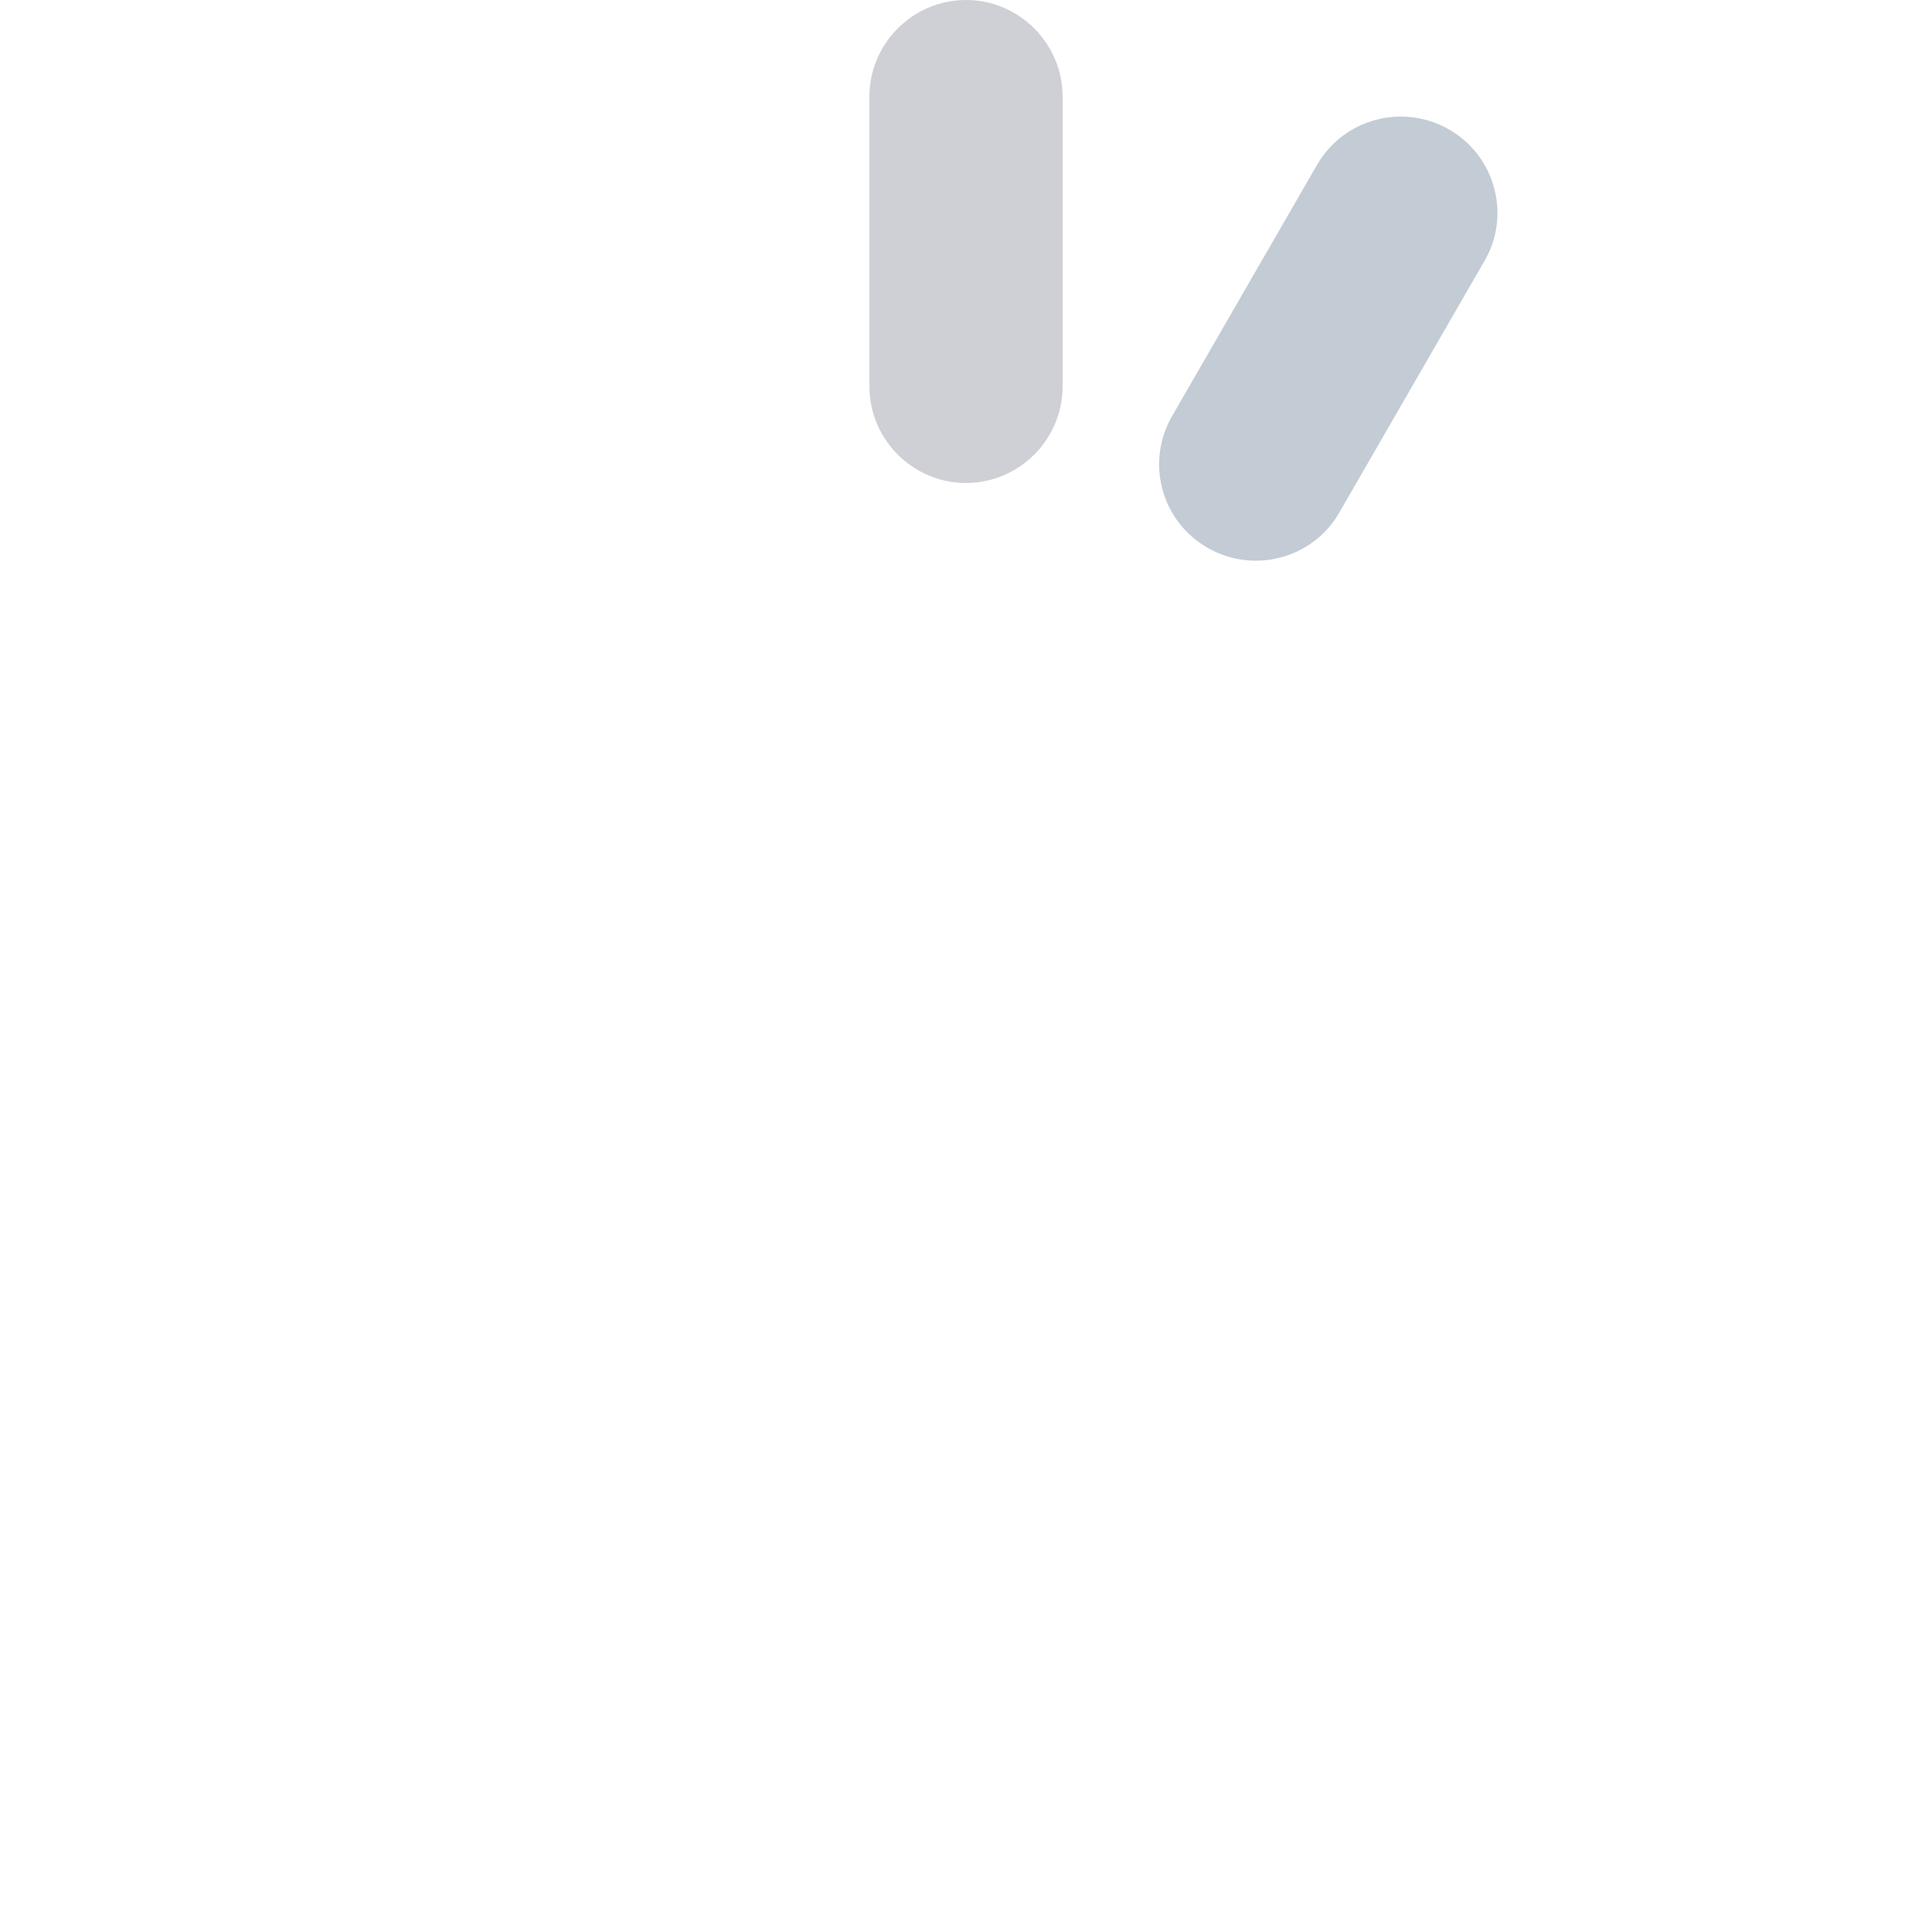
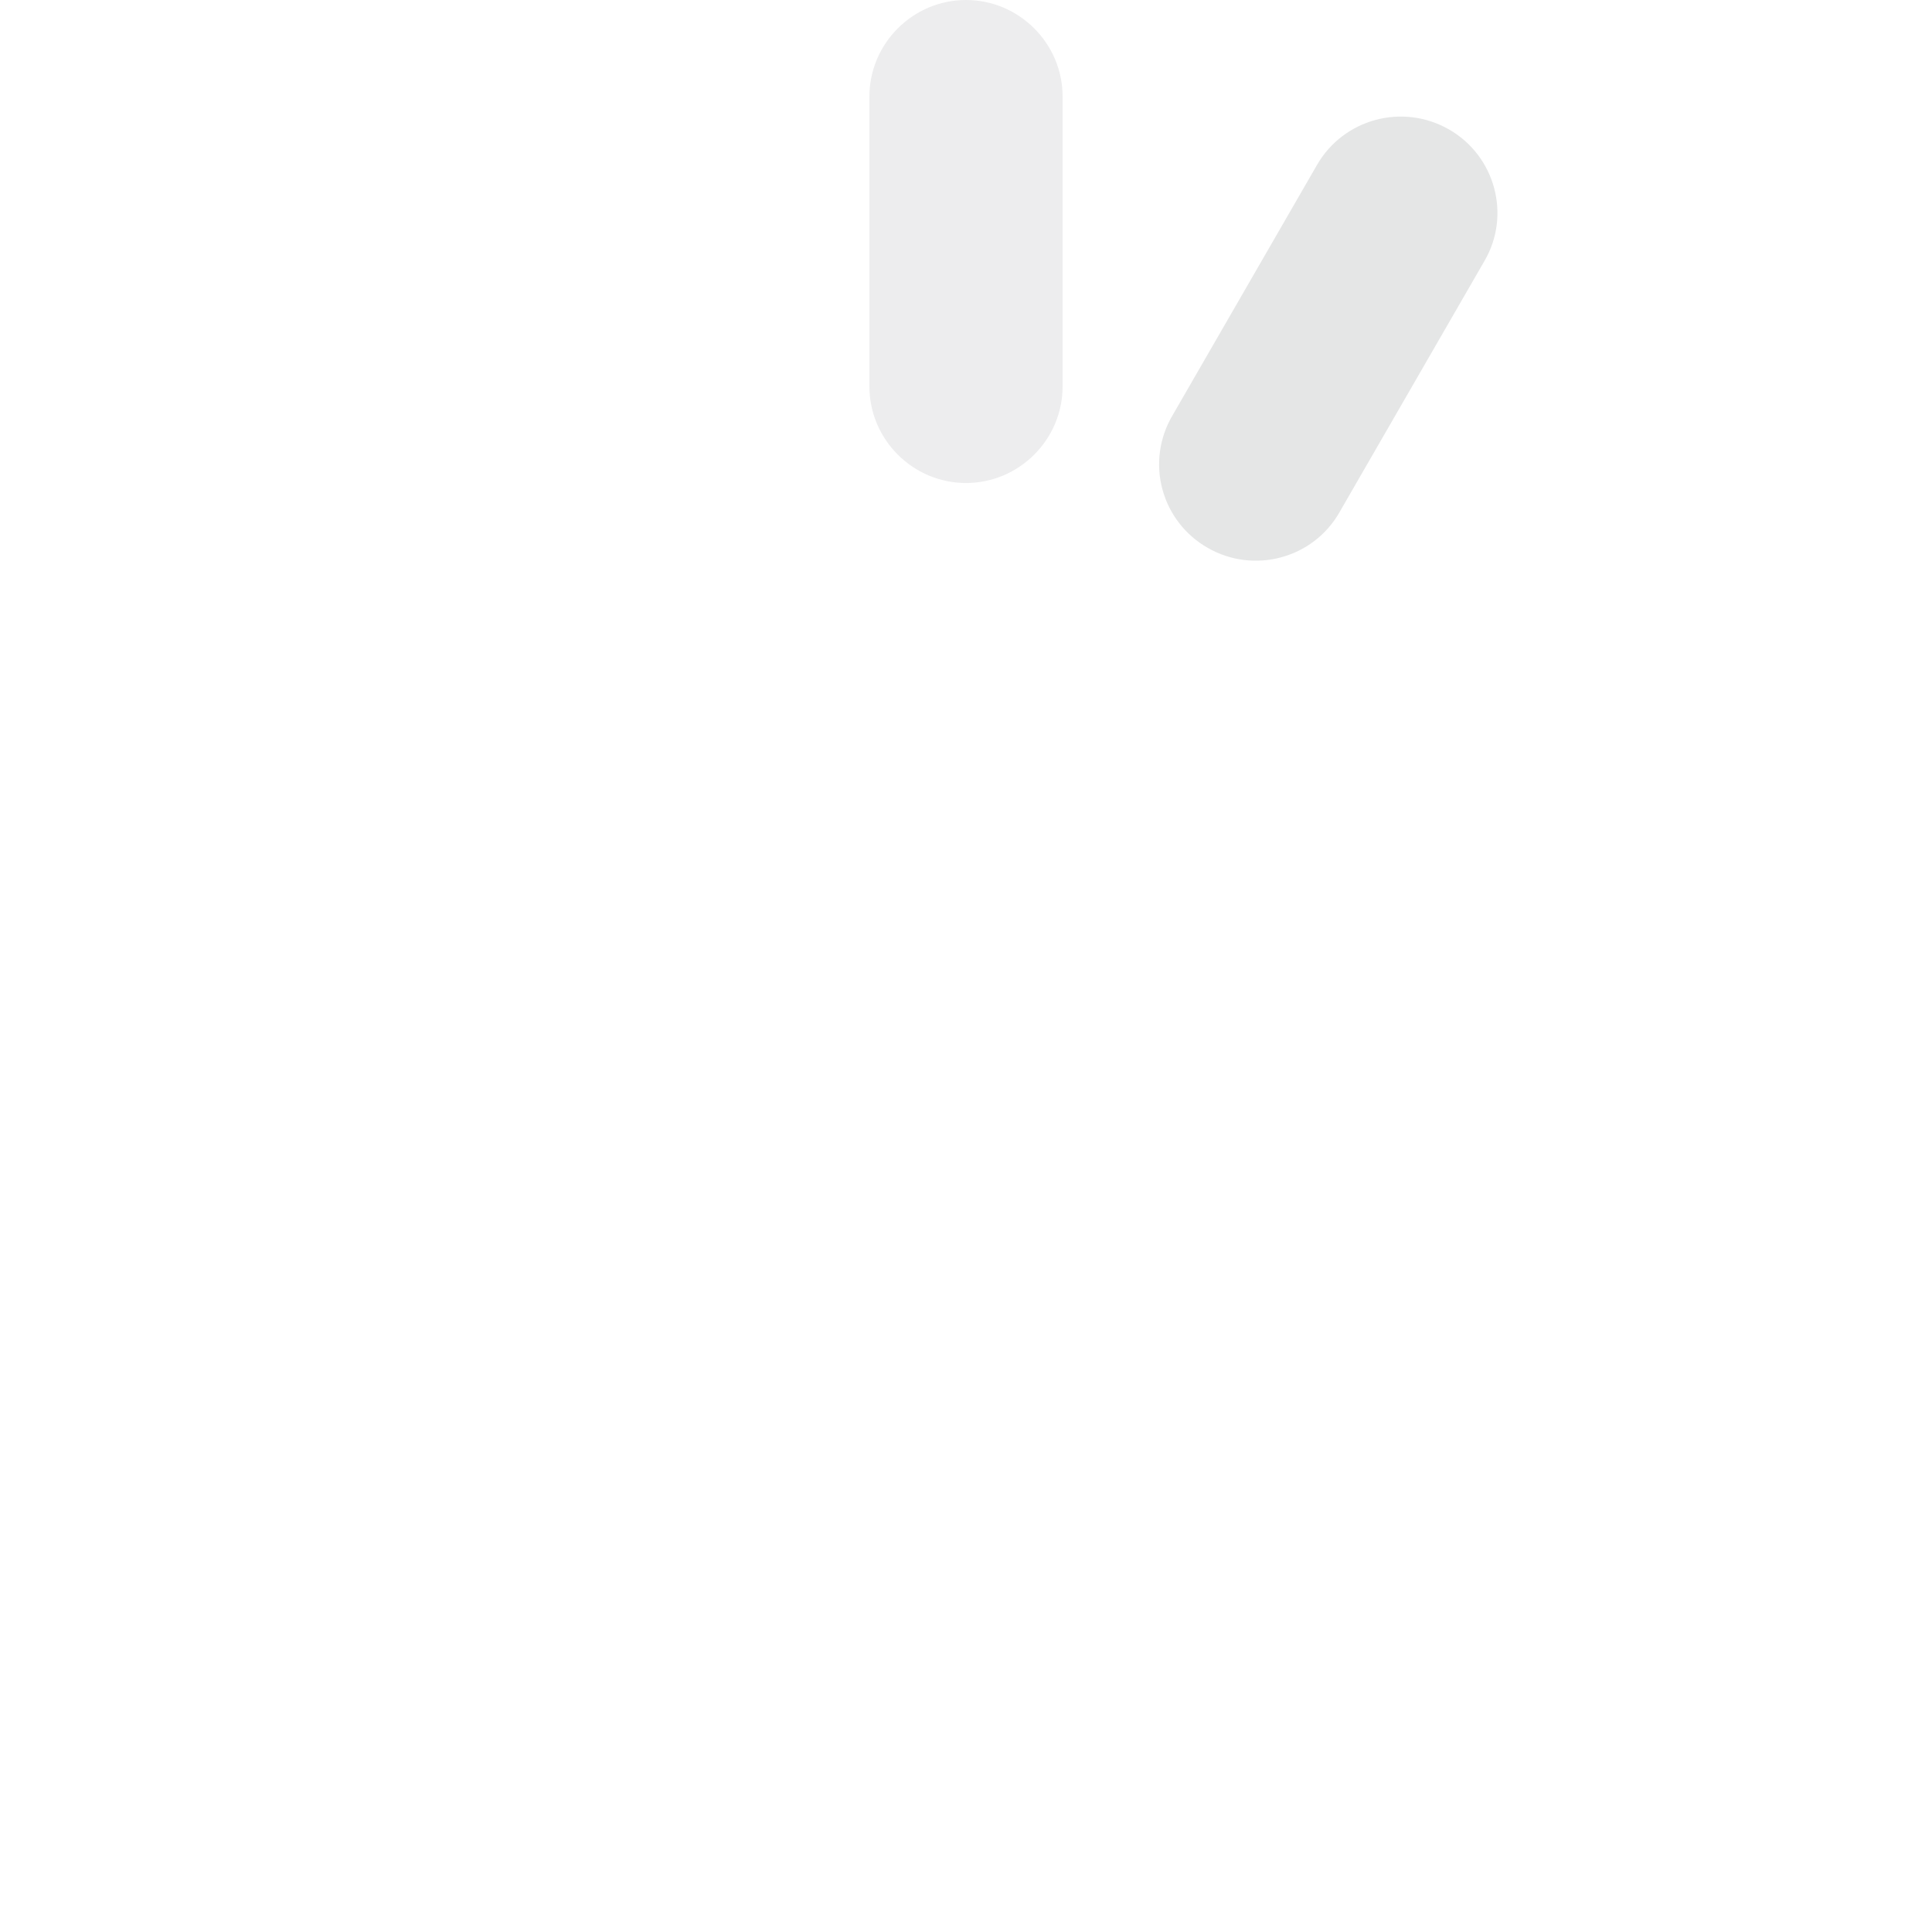
<svg xmlns="http://www.w3.org/2000/svg" viewBox="0 0 40 40">
-   <path fill-rule="evenodd" clip-rule="evenodd" fill="#CED0D6" d="M20 0c1.1 0 2 .9 2 2v6c0 1.1-.9 2-2 2s-2-.9-2-2V2c0-1.1.9-2 2-2z" />
-   <path fill-rule="evenodd" clip-rule="evenodd" fill="#C3CBD5" d="M30 2.68c.96.55 1.29 1.78.73 2.73l-3 5.2c-.55.96-1.78 1.28-2.73.73a1.988 1.988 0 0 1-.73-2.73l3-5.2c.55-.95 1.77-1.28 2.73-.73z" />
+   <path fill-rule="evenodd" clip-rule="evenodd" fill="#ededee" d="M20 0c1.1 0 2 .9 2 2v6c0 1.1-.9 2-2 2s-2-.9-2-2V2c0-1.1.9-2 2-2z" />
+   <path fill-rule="evenodd" clip-rule="evenodd" fill="#e5e6e6" d="M30 2.68c.96.55 1.29 1.78.73 2.73l-3 5.2c-.55.96-1.78 1.28-2.73.73a1.988 1.988 0 0 1-.73-2.73l3-5.2c.55-.95 1.77-1.28 2.73-.73z" />
</svg>
